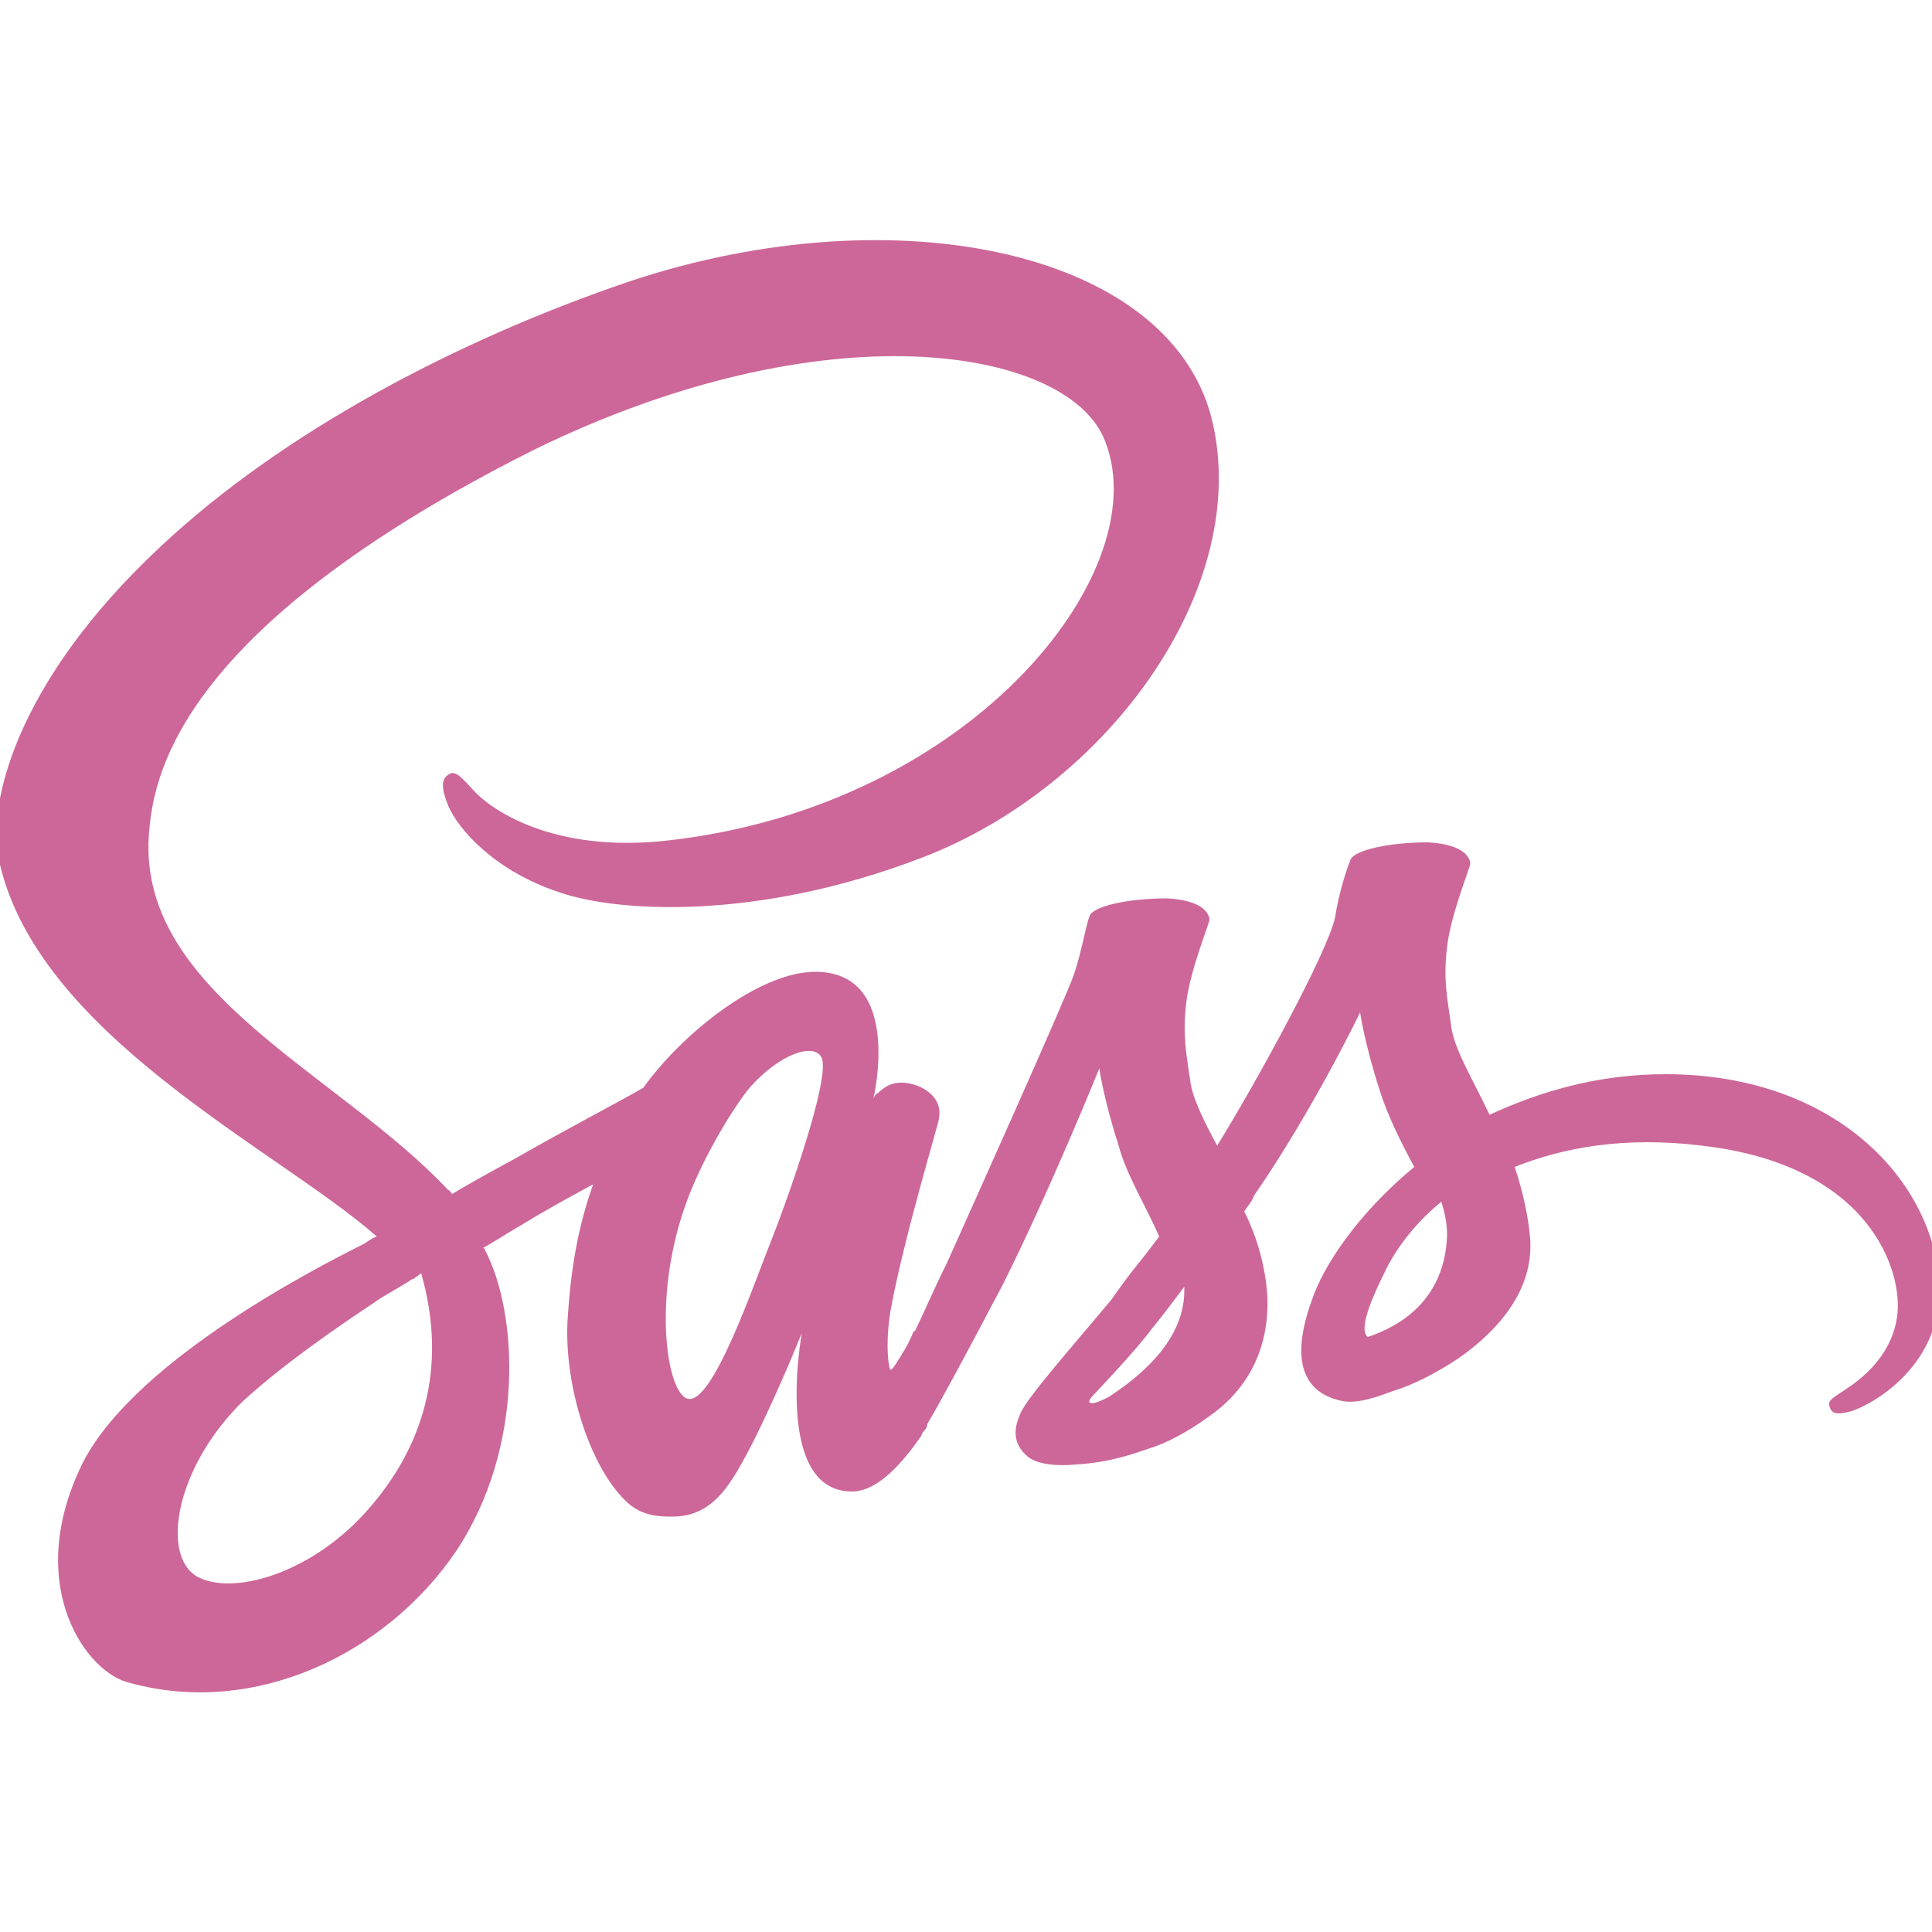
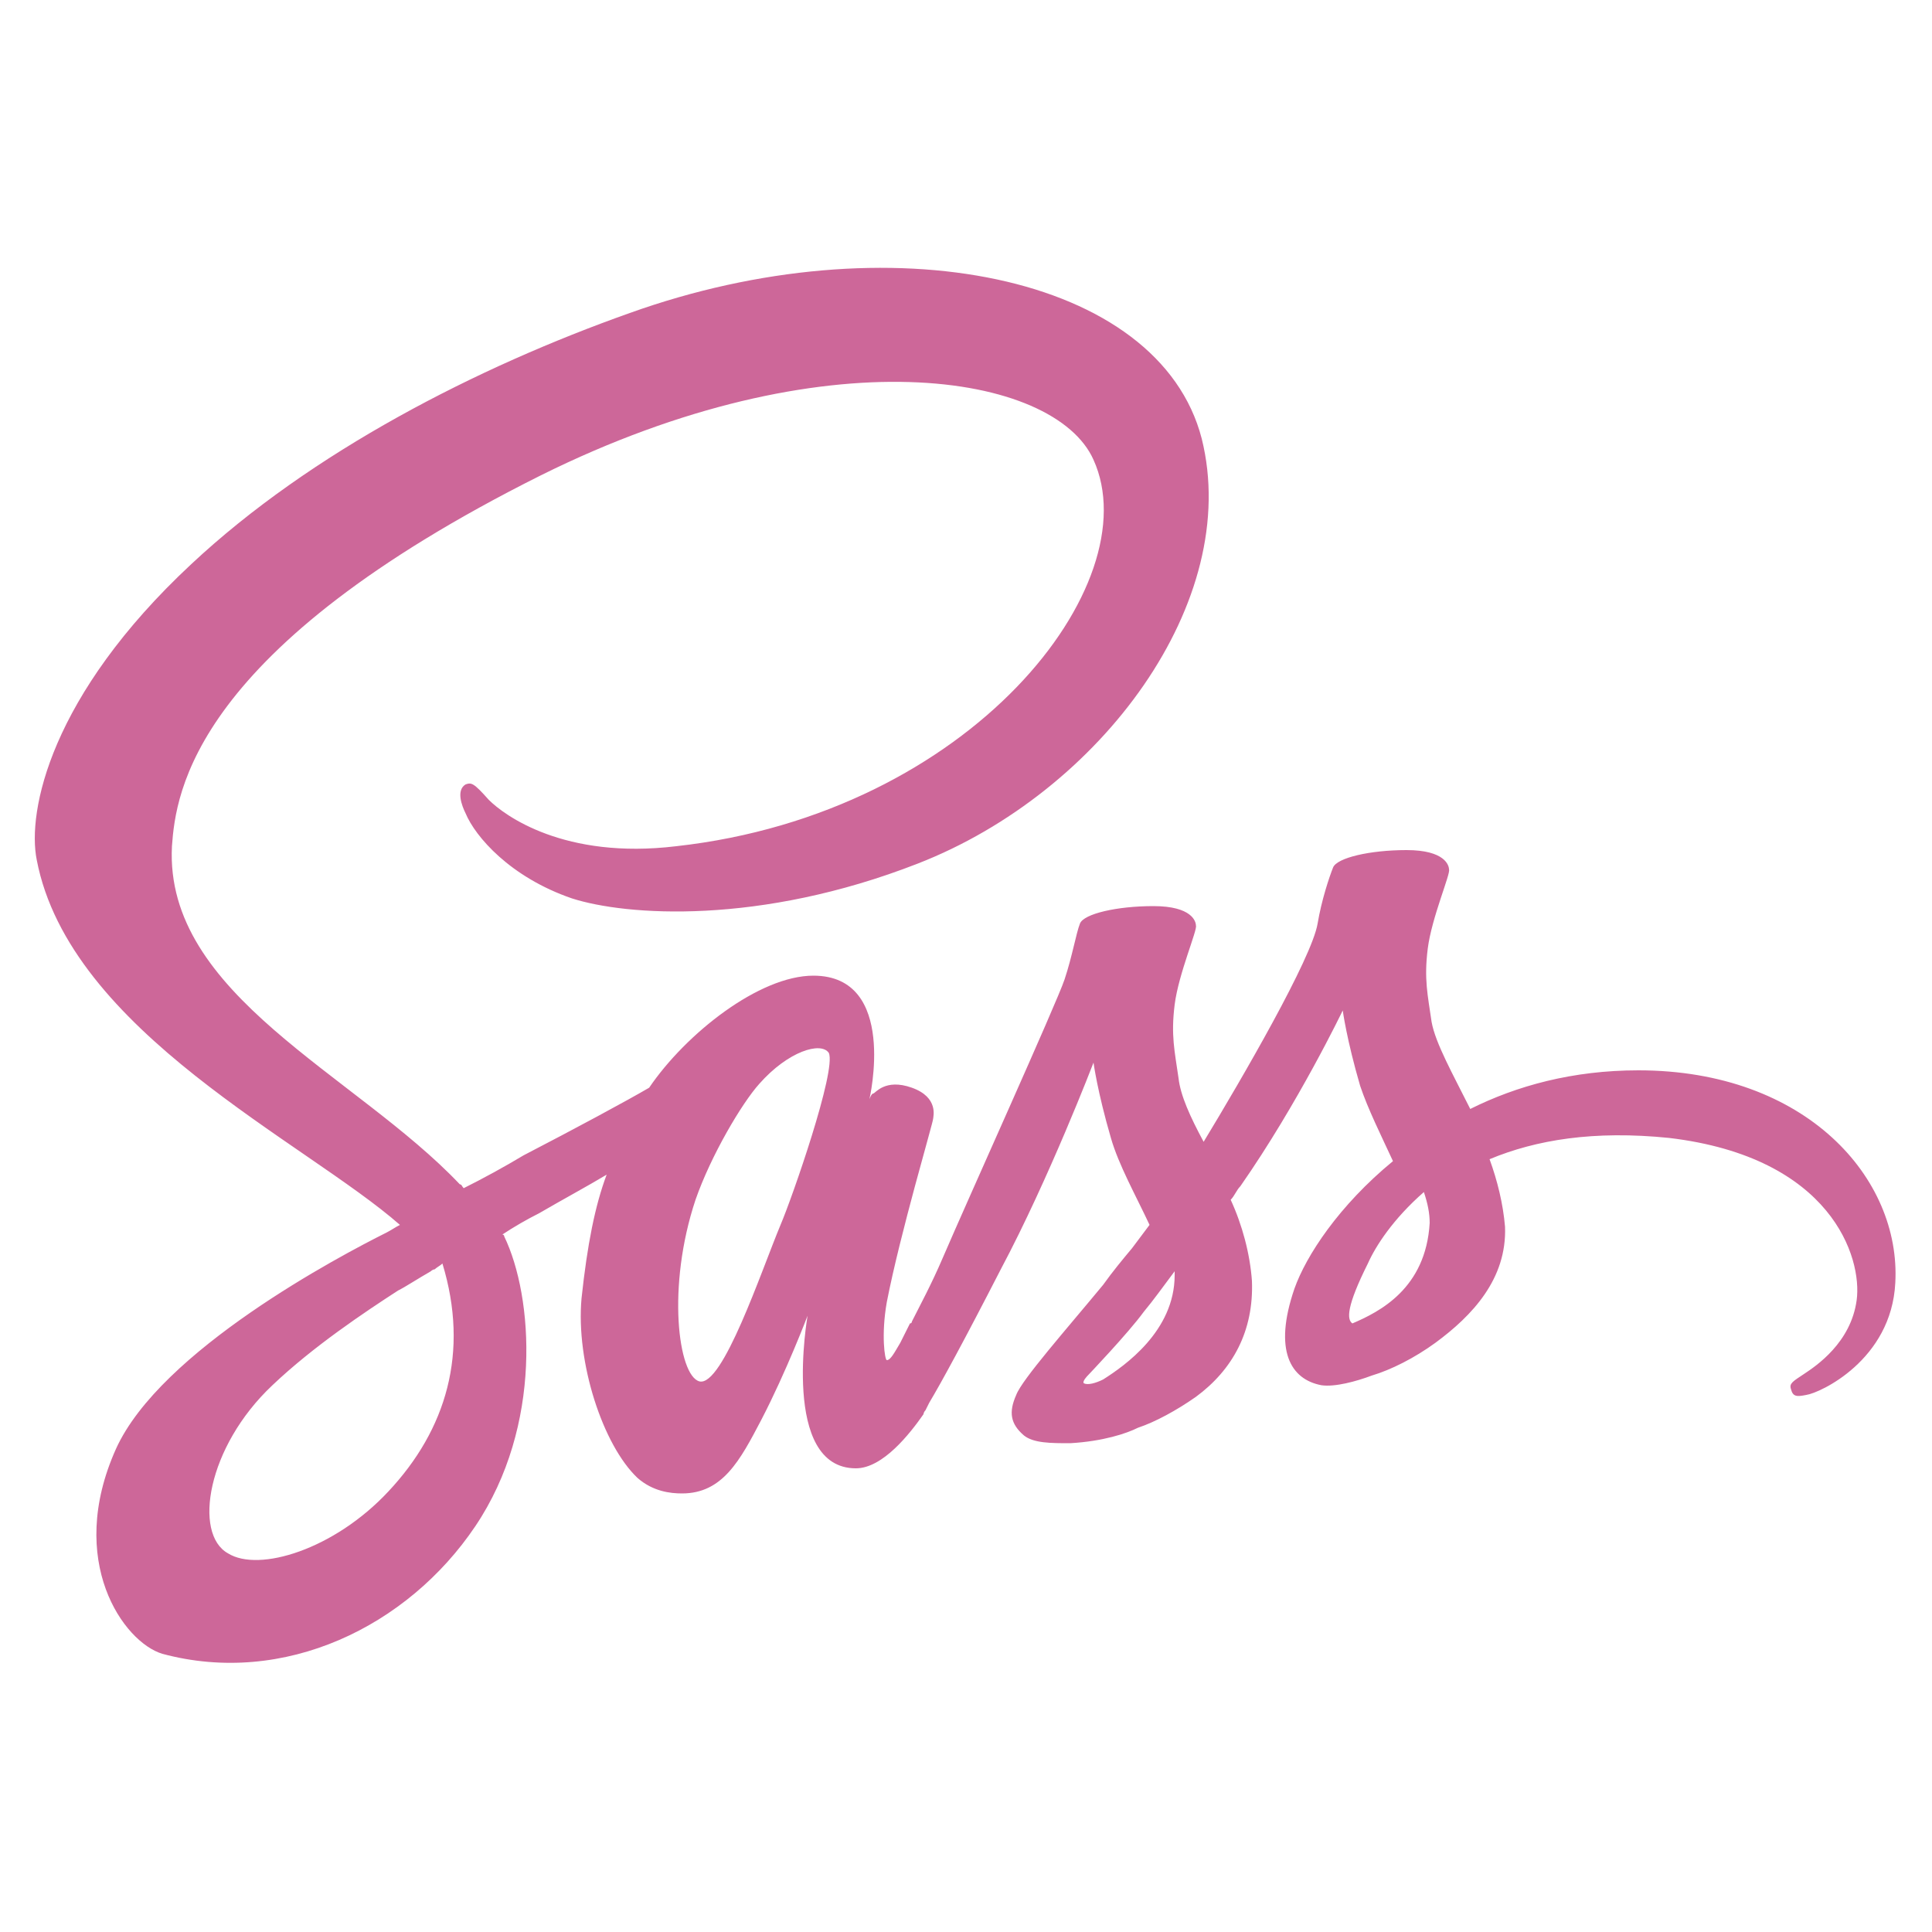
<svg xmlns="http://www.w3.org/2000/svg" version="1.1" id="Sass" x="0px" y="0px" viewBox="0 0 100 100" enable-background="new 0 0 100 100" xml:space="preserve">
-   <path fill="#CD6799" d="M86.2,55.6c-3.5,0-6.5,0.9-9.1,2.1c-0.9-1.9-1.9-3.5-2-4.7c-0.2-1.4-0.4-2.3-0.2-4c0.2-1.7,1.2-4.1,1.2-4.3  c0-0.2-0.2-1-2.2-1.1c-2,0-3.8,0.4-4,0.9c-0.2,0.5-0.6,1.7-0.8,3c-0.4,1.8-4,8.4-6.1,11.8c-0.7-1.3-1.3-2.5-1.4-3.4  c-0.2-1.4-0.4-2.3-0.2-4c0.2-1.7,1.2-4.1,1.2-4.3c0-0.2-0.2-1-2.2-1.1c-2,0-3.8,0.4-4,0.9c-0.2,0.5-0.4,1.8-0.8,3  c-0.4,1.2-5.3,12.1-6.6,15c-0.7,1.4-1.2,2.6-1.6,3.4c0,0,0,0,0,0s0,0.1-0.1,0.1c-0.3,0.7-0.5,1-0.5,1s0,0,0,0c-0.3,0.5-0.6,1-0.7,1  c-0.1,0-0.3-1.3,0-3.1c0.7-3.8,2.5-9.7,2.5-9.9c0-0.1,0.3-1.1-1.1-1.7c-1.4-0.5-1.9,0.3-2.1,0.4c-0.1,0-0.2,0.3-0.2,0.3  s1.6-6.6-3-6.6c-2.9,0-6.9,3.2-8.9,6c-1.2,0.7-3.9,2.1-6.7,3.7c-1.1,0.6-2.2,1.2-3.2,1.8c-0.1-0.1-0.1-0.2-0.2-0.2  c-5.6-6-16-10.2-15.5-18.3c0.2-2.9,1.2-10.6,19.9-20C42.7,15.9,55,18,57.1,22.6c3,6.7-6.6,19.1-22.5,20.9c-6.1,0.7-9.3-1.7-10.1-2.6  c-0.8-0.9-1-1-1.3-0.8c-0.5,0.3-0.2,1.1,0,1.6c0.5,1.2,2.4,3.4,5.8,4.5c2.9,1,10.1,1.5,18.7-1.8c9.7-3.7,17.2-14.1,15-22.8  c-2.3-8.8-16.9-11.7-30.8-6.8c-8.3,2.9-17.2,7.5-23.6,13.5c-7.6,7.1-8.9,13.4-8.4,16C1.7,53.5,14.4,59.5,19.5,64  c-0.3,0.1-0.5,0.3-0.7,0.4c-2.6,1.3-12.3,6.3-14.7,11.7c-2.8,6.1,0.4,10.5,2.6,11c6.5,1.8,13.3-1.5,16.9-6.8  c3.6-5.4,3.2-12.4,1.5-15.6c0,0,0-0.1-0.1-0.1c0.7-0.4,1.3-0.8,2-1.2c1.3-0.8,2.6-1.5,3.7-2.1C30.1,63,29.6,65,29.4,68  c-0.3,3.5,1.1,7.9,3,9.7c0.8,0.8,1.8,0.8,2.4,0.8c2.2,0,3.1-1.8,4.2-3.9c1.3-2.6,2.5-5.6,2.5-5.6s-1.5,8.2,2.6,8.2  c1.5,0,2.9-1.9,3.6-2.9c0,0,0,0,0,0s0-0.1,0.1-0.2c0.2-0.2,0.2-0.4,0.2-0.4s0,0,0,0c0.6-1,1.9-3.4,3.9-7.2c2.5-5,5-11.2,5-11.2  s0.2,1.5,1,4c0.4,1.5,1.4,3.1,2.1,4.7c-0.6,0.8-1,1.3-1,1.3s0,0,0,0c-0.5,0.6-1,1.3-1.5,2c-2,2.4-4.4,5.1-4.7,5.9  c-0.4,0.9-0.3,1.6,0.4,2.2c0.5,0.4,1.5,0.5,2.5,0.4c1.8-0.1,3.1-0.6,3.7-0.8c1-0.3,2.1-0.9,3.2-1.7c2-1.4,3.1-3.5,3-6.2  c-0.1-1.5-0.5-3-1.2-4.4c0.2-0.3,0.4-0.5,0.5-0.8c3.1-4.5,5.5-9.5,5.5-9.5s0.2,1.5,1,4c0.4,1.3,1.1,2.7,1.8,4  c-2.9,2.4-4.7,5.1-5.3,6.9c-1.2,3.3-0.3,4.8,1.5,5.2c0.8,0.2,1.9-0.2,2.7-0.5c1-0.3,2.2-0.9,3.4-1.7c2-1.4,3.9-3.5,3.7-6.2  c-0.1-1.2-0.4-2.5-0.8-3.7c2.5-1,5.7-1.6,9.7-1.1c8.7,1,10.4,6.5,10.1,8.8c-0.3,2.3-2.2,3.5-2.8,3.9c-0.6,0.4-0.8,0.5-0.7,0.8  c0.1,0.4,0.4,0.4,0.9,0.3c0.7-0.1,4.6-1.9,4.8-6.1C100.4,61.5,95.3,55.6,86.2,55.6z M18.9,78.3c-2.9,3.2-6.9,4.3-8.7,3.3  c-1.9-1.1-1.1-5.7,2.4-9.1c2.2-2,5-3.9,6.8-5.1c0.4-0.3,1-0.6,1.8-1.1c0.1-0.1,0.2-0.1,0.2-0.1l0,0c0.1-0.1,0.3-0.2,0.4-0.3  C23.2,70.8,21.9,75,18.9,78.3z M40,64c-1,2.5-3.1,8.7-4.4,8.4c-1.1-0.3-1.8-5.1-0.2-9.8c0.8-2.4,2.5-5.2,3.4-6.3  c1.6-1.8,3.3-2.3,3.7-1.6C43.1,55.6,40.6,62.5,40,64z M57.4,72.3c-0.4,0.2-0.8,0.4-1,0.3c-0.1-0.1,0.2-0.4,0.2-0.4s2.2-2.3,3-3.4  c0.5-0.6,1.1-1.4,1.7-2.2c0,0.1,0,0.2,0,0.2C61.3,69.6,58.6,71.5,57.4,72.3z M70.8,69.2c-0.3-0.2-0.3-1,0.8-3.2  c0.4-0.9,1.3-2.4,3-3.8c0.2,0.6,0.3,1.2,0.3,1.7C74.8,67.4,72.3,68.7,70.8,69.2z" />
+   <path fill="#CD6799" d="M84.8,55.4c-3.4,0-6.3,0.8-8.7,2c-0.9-1.8-1.8-3.4-2-4.5c-0.2-1.4-0.4-2.2-0.2-3.8c0.2-1.6,1.2-3.9,1.1-4.1  c0-0.2-0.2-1-2.2-1c-1.9,0-3.6,0.4-3.8,0.9c-0.2,0.5-0.6,1.7-0.8,2.9c-0.3,1.8-3.9,8-5.9,11.3c-0.7-1.3-1.2-2.4-1.3-3.3  c-0.2-1.4-0.4-2.2-0.2-3.8c0.2-1.6,1.2-3.9,1.1-4.1c0-0.2-0.2-1-2.2-1c-1.9,0-3.6,0.4-3.8,0.9c-0.2,0.5-0.4,1.7-0.8,2.9  c-0.4,1.2-5.1,11.6-6.3,14.4c-0.6,1.4-1.2,2.5-1.6,3.3c0,0,0,0,0,0s0,0.1-0.1,0.1c-0.3,0.6-0.5,1-0.5,1s0,0,0,0  c-0.3,0.5-0.5,0.9-0.7,0.9c-0.1,0-0.3-1.3,0-3c0.7-3.6,2.4-9.3,2.4-9.5c0-0.1,0.3-1.1-1.1-1.6c-1.4-0.5-1.9,0.3-2,0.3  c-0.1,0-0.2,0.3-0.2,0.3s1.5-6.4-2.9-6.4c-2.8,0-6.6,3-8.5,5.8c-1.2,0.7-3.8,2.1-6.5,3.5c-1,0.6-2.1,1.2-3.1,1.7  c-0.1-0.1-0.1-0.2-0.2-0.2c-5.4-5.7-15.3-9.8-14.9-17.5c0.2-2.8,1.1-10.2,19.1-19.2c14.7-7.3,26.6-5.3,28.6-0.8  c2.9,6.4-6.3,18.3-21.6,20c-5.8,0.7-8.9-1.6-9.7-2.4c-0.8-0.9-0.9-0.9-1.2-0.8c-0.5,0.3-0.2,1.1,0,1.5c0.5,1.2,2.3,3.3,5.5,4.4  c2.8,0.9,9.7,1.4,17.9-1.8C57,41,64.3,31.1,62.2,22.7c-2.2-8.5-16.2-11.3-29.6-6.5c-7.9,2.8-16.5,7.2-22.7,13  C2.6,36,1.4,42,1.9,44.5c1.7,8.9,13.9,14.6,18.8,18.9c-0.2,0.1-0.5,0.3-0.7,0.4C17.6,65,8.3,69.9,6,75c-2.6,5.8,0.4,10,2.4,10.6  c6.3,1.7,12.7-1.4,16.2-6.6c3.5-5.2,3-11.9,1.5-15c0,0,0-0.1-0.1-0.1c0.6-0.4,1.3-0.8,1.9-1.1c1.2-0.7,2.5-1.4,3.5-2  c-0.6,1.6-1,3.6-1.3,6.4c-0.3,3.3,1.1,7.6,2.9,9.3c0.8,0.7,1.7,0.8,2.3,0.8c2.1,0,3-1.7,4.1-3.8c1.3-2.5,2.4-5.4,2.4-5.4  S40.4,76,44.3,76c1.4,0,2.8-1.8,3.5-2.8c0,0,0,0,0,0s0-0.1,0.1-0.2c0.1-0.2,0.2-0.4,0.2-0.4s0,0,0,0c0.6-1,1.8-3.2,3.7-6.9  C54.3,61,56.6,55,56.6,55s0.2,1.5,0.9,3.9c0.4,1.4,1.3,3,2,4.5c-0.6,0.8-0.9,1.2-0.9,1.2s0,0,0,0c-0.5,0.6-1,1.2-1.5,1.9  c-1.9,2.3-4.2,4.9-4.5,5.7c-0.4,0.9-0.3,1.5,0.4,2.1c0.5,0.4,1.4,0.4,2.4,0.4c1.7-0.1,2.9-0.5,3.5-0.8c0.9-0.3,2-0.9,3-1.6  c1.9-1.4,3-3.4,2.9-6c-0.1-1.4-0.5-2.9-1.1-4.2c0.2-0.2,0.3-0.5,0.5-0.7c3-4.3,5.3-9.1,5.3-9.1s0.2,1.5,0.9,3.9  c0.4,1.2,1.1,2.6,1.7,3.9c-2.8,2.3-4.5,4.9-5.1,6.6c-1.1,3.2-0.2,4.7,1.4,5c0.7,0.1,1.8-0.2,2.6-0.5c1-0.3,2.2-0.9,3.3-1.7  c1.9-1.4,3.7-3.3,3.6-6c-0.1-1.2-0.4-2.4-0.8-3.5c2.4-1,5.4-1.5,9.3-1.1c8.4,1,10,6.2,9.7,8.4c-0.3,2.2-2.1,3.4-2.7,3.8  c-0.6,0.4-0.8,0.5-0.7,0.8c0.1,0.4,0.3,0.4,0.8,0.3c0.7-0.1,4.4-1.8,4.6-5.8C98.4,61,93.5,55.4,84.8,55.4z M20.1,77.2  c-2.8,3-6.7,4.2-8.3,3.2c-1.8-1-1.1-5.5,2.3-8.7c2.1-2,4.8-3.8,6.5-4.9c0.4-0.2,1-0.6,1.7-1c0.1-0.1,0.2-0.1,0.2-0.1l0,0  c0.1-0.1,0.3-0.2,0.4-0.3C24.3,70,23.1,74,20.1,77.2z M40.4,63.4c-1,2.4-3,8.4-4.2,8.1c-1.1-0.3-1.7-4.9-0.2-9.4  c0.8-2.3,2.4-5,3.3-6c1.5-1.7,3.2-2.2,3.6-1.6C43.3,55.4,41,62,40.4,63.4z M57.1,71.4c-0.4,0.2-0.8,0.3-1,0.2  c-0.1-0.1,0.2-0.4,0.2-0.4s2.1-2.2,2.9-3.3c0.5-0.6,1-1.3,1.6-2.1c0,0.1,0,0.2,0,0.2C60.8,68.9,58.2,70.7,57.1,71.4z M70,68.5  c-0.3-0.2-0.3-0.9,0.8-3.1c0.4-0.9,1.3-2.3,2.9-3.7c0.2,0.6,0.3,1.1,0.3,1.6C73.8,66.7,71.4,67.9,70,68.5z" />
</svg>
